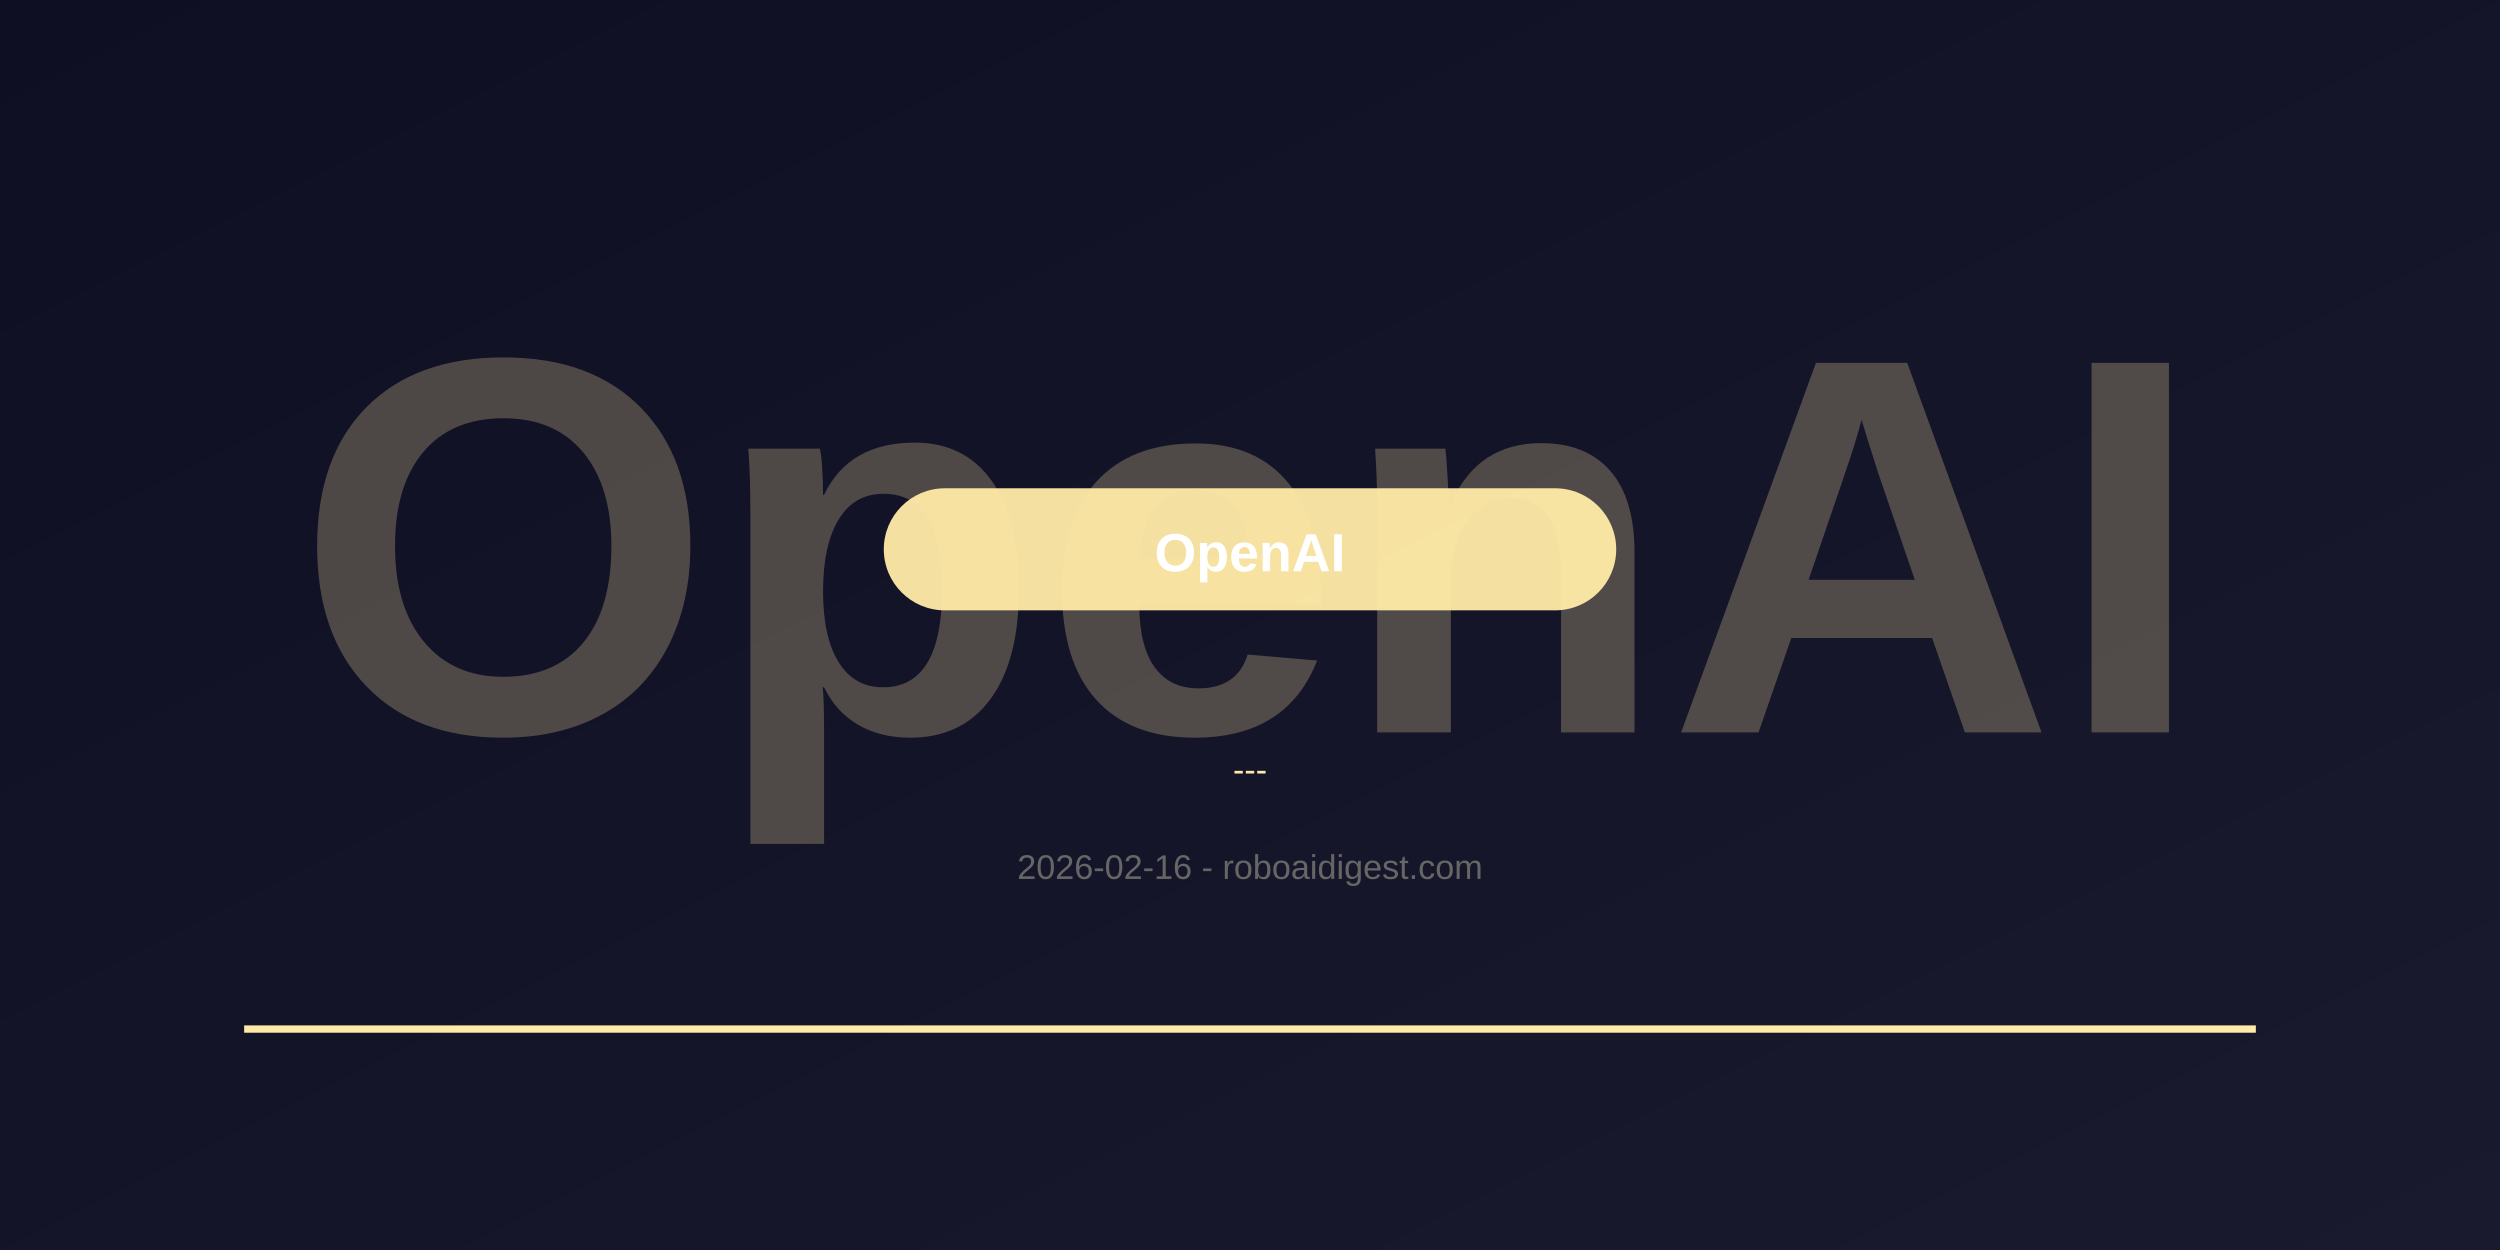
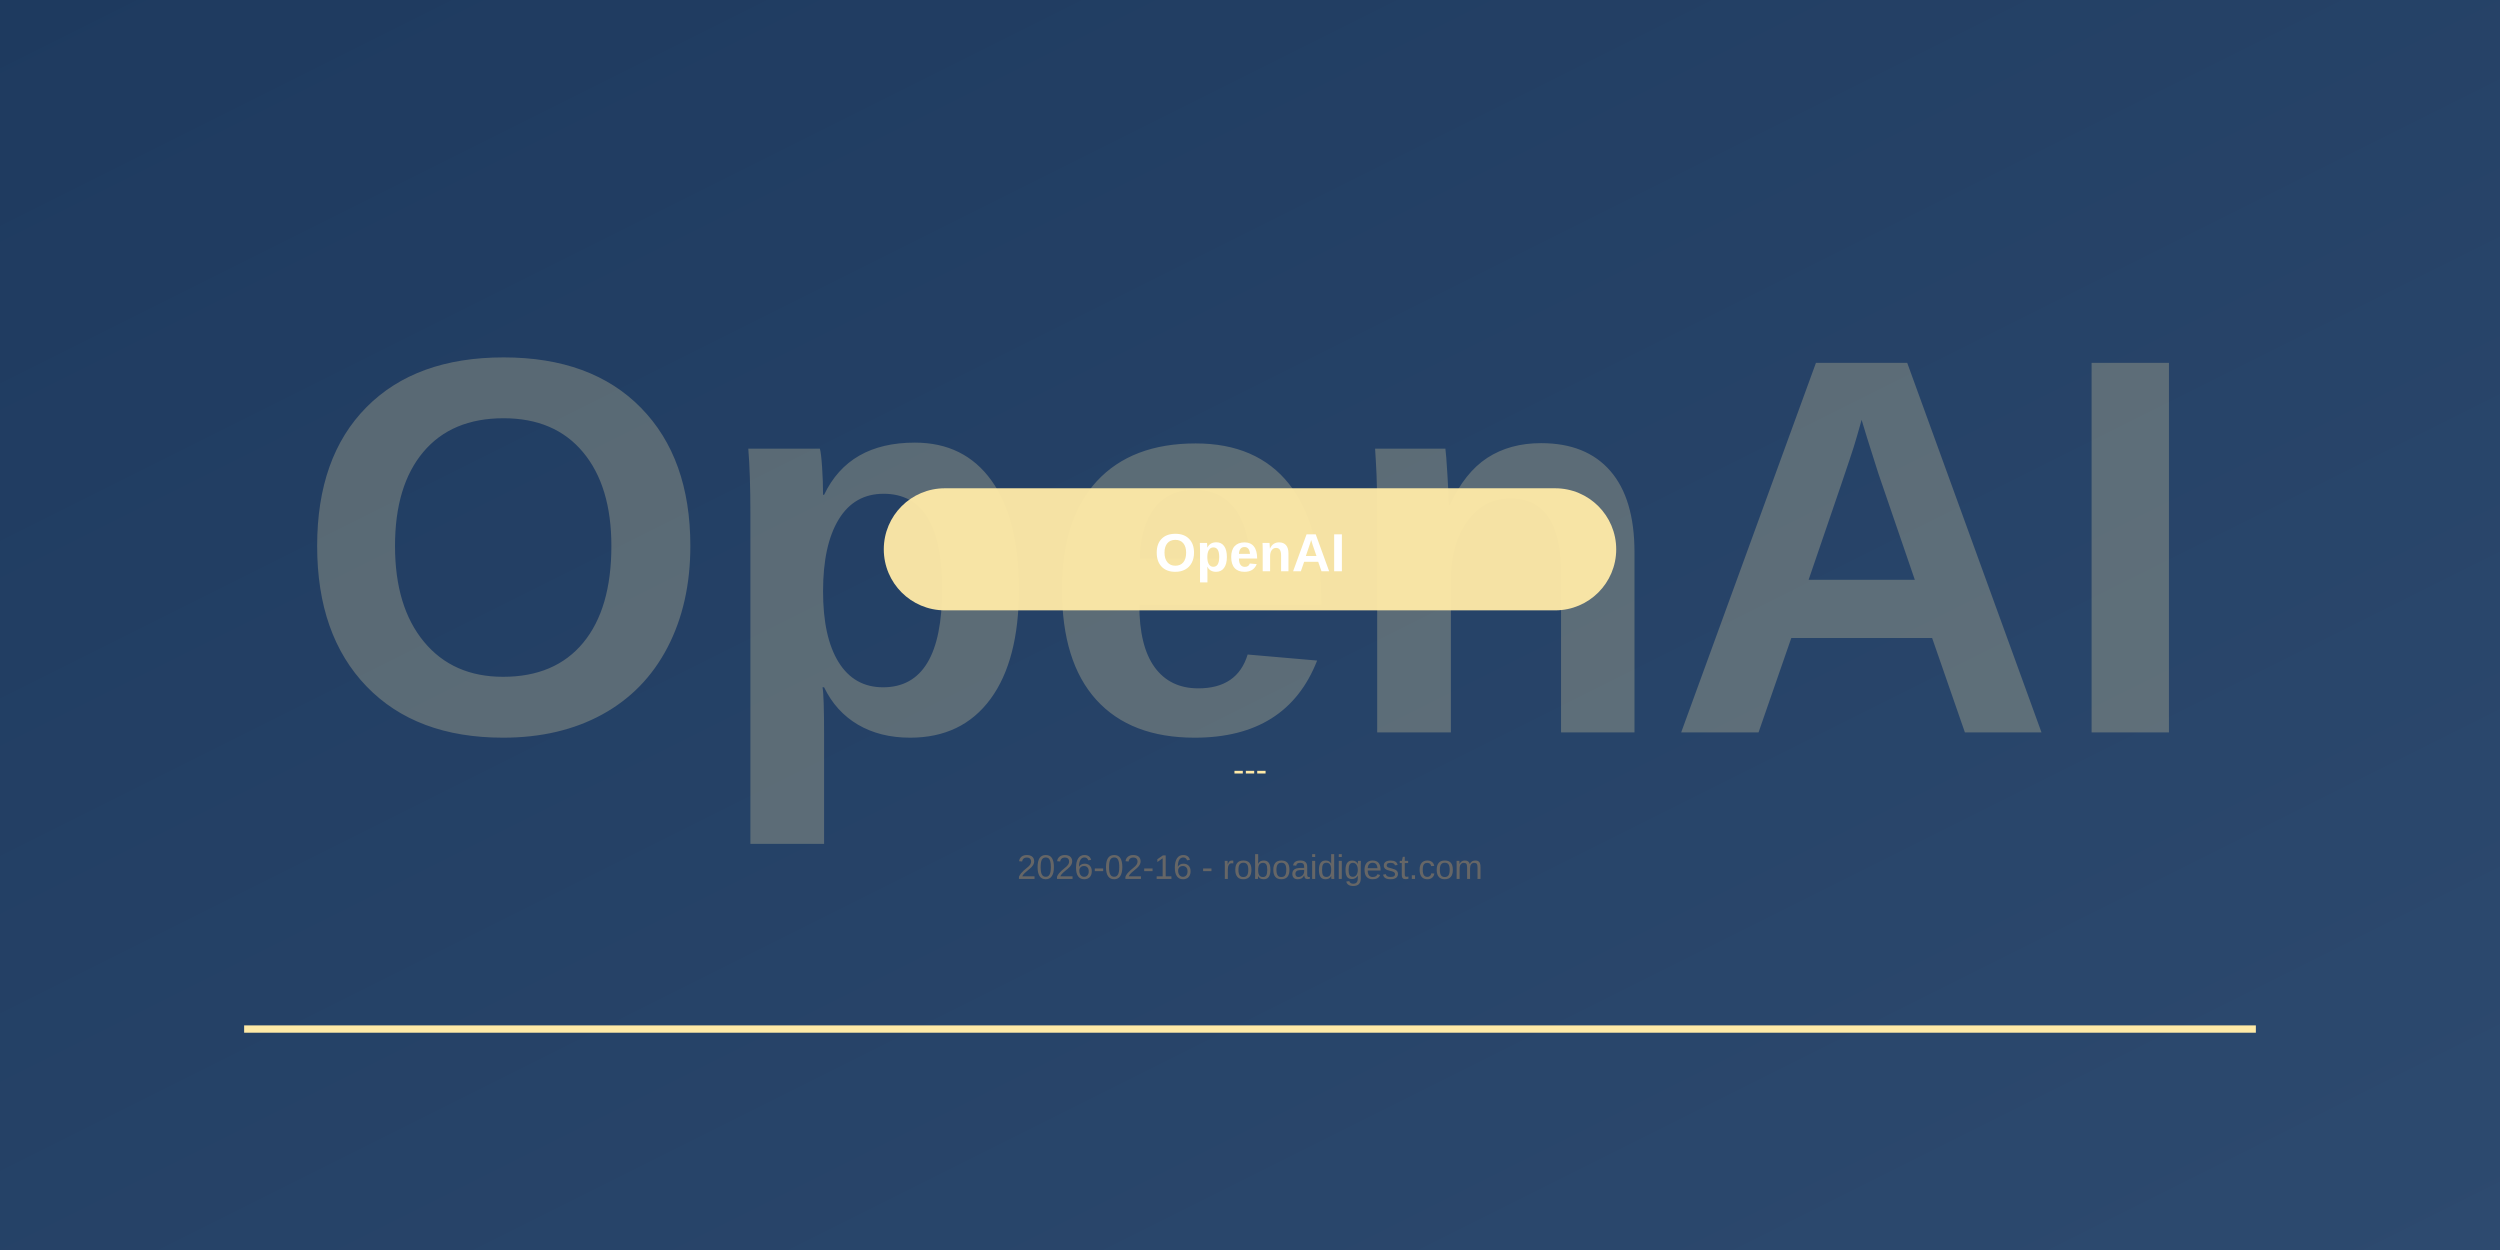
<svg xmlns="http://www.w3.org/2000/svg" width="1024" height="512" viewBox="0 0 1024 512">
  <defs>
    <linearGradient id="bg" x1="0%" y1="0%" x2="100%" y2="100%">
-       <stop offset="0%" style="stop-color:#0f0f23" />
-       <stop offset="100%" style="stop-color:#1a1a2e" />
+       <stop offset="0%" style="stop-color:#1e3a5f" />
+       <stop offset="100%" style="stop-color:#2d4a6f" />
    </linearGradient>
  </defs>
  <rect width="1024" height="512" fill="url(#bg)" />
  <text x="512" y="300" font-family="Arial Black, Arial" font-size="220" font-weight="bold" fill="#ffeaa7" text-anchor="middle" opacity="0.25">OpenAI</text>
  <rect x="362" y="200" width="300" height="50" rx="25" fill="#ffeaa7" opacity="0.95" />
  <text x="512" y="234" font-family="Arial" font-size="22" font-weight="bold" fill="white" text-anchor="middle">OpenAI</text>
  <text x="512" y="320" font-family="Arial" font-size="14" fill="#ffeaa7" text-anchor="middle">---</text>
  <text x="512" y="360" font-family="Arial" font-size="14" fill="#666" text-anchor="middle">2026-02-16 - roboaidigest.com</text>
  <rect x="100" y="420" width="824" height="3" fill="#ffeaa7" />
</svg>
